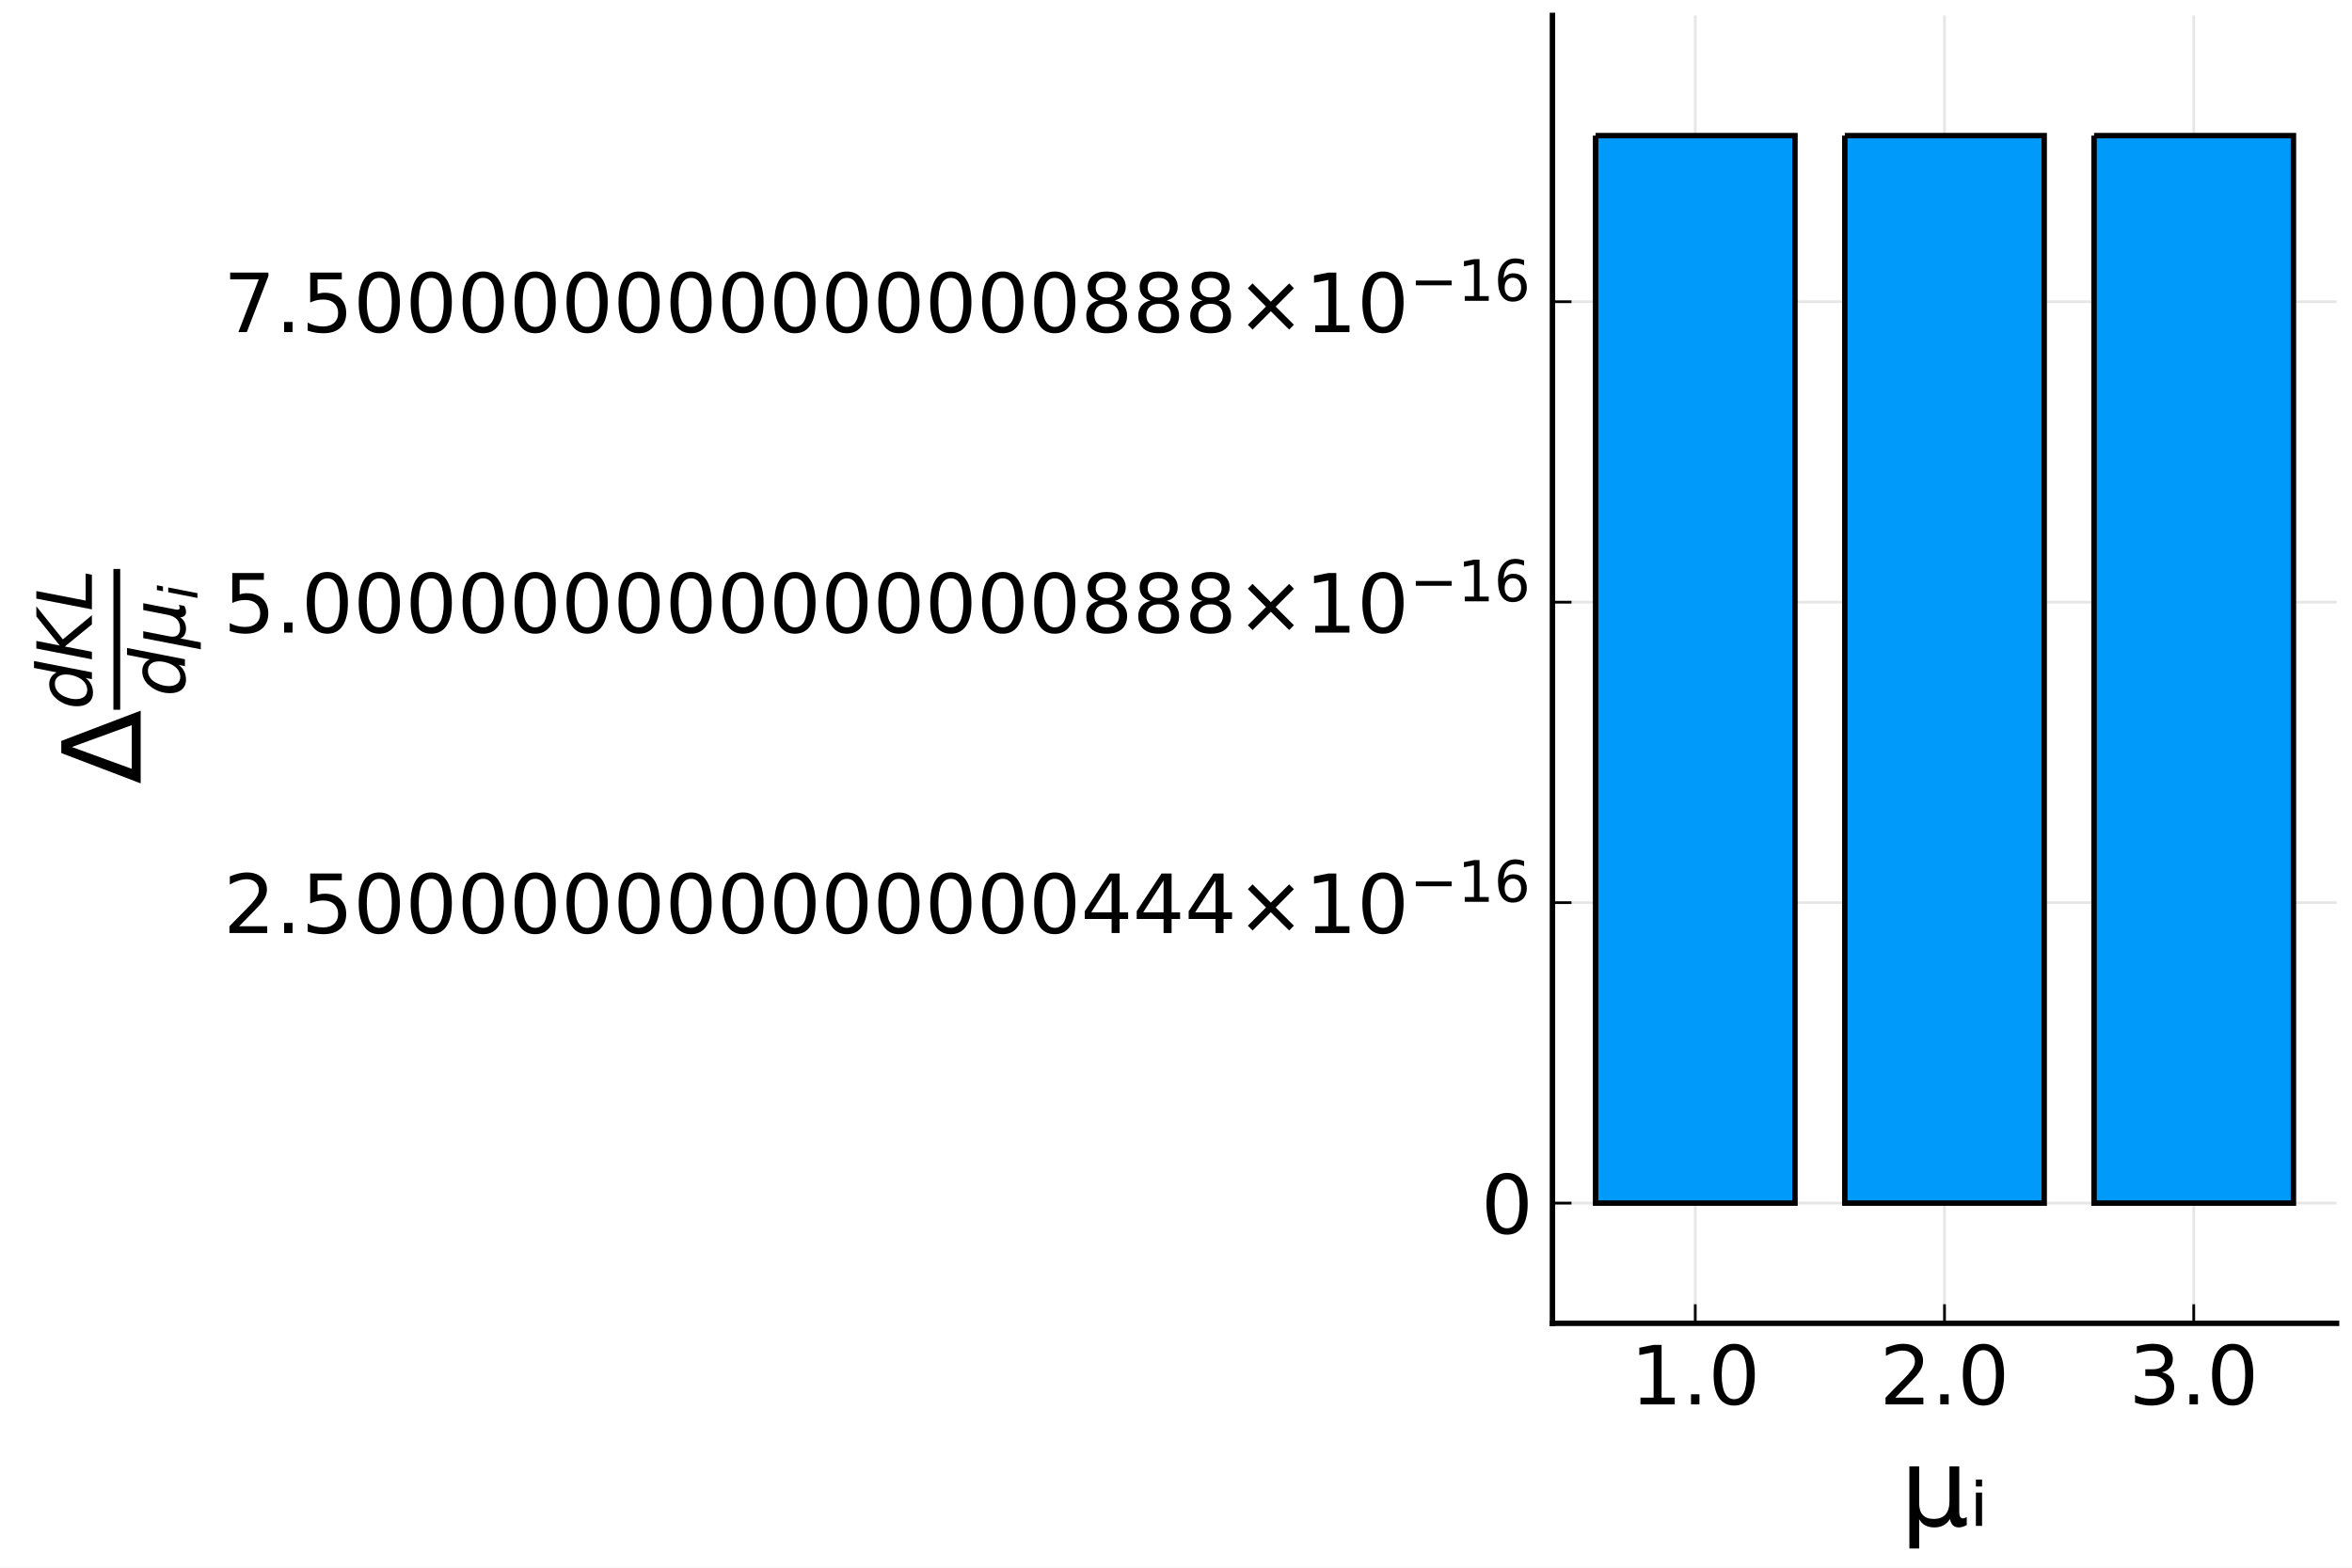
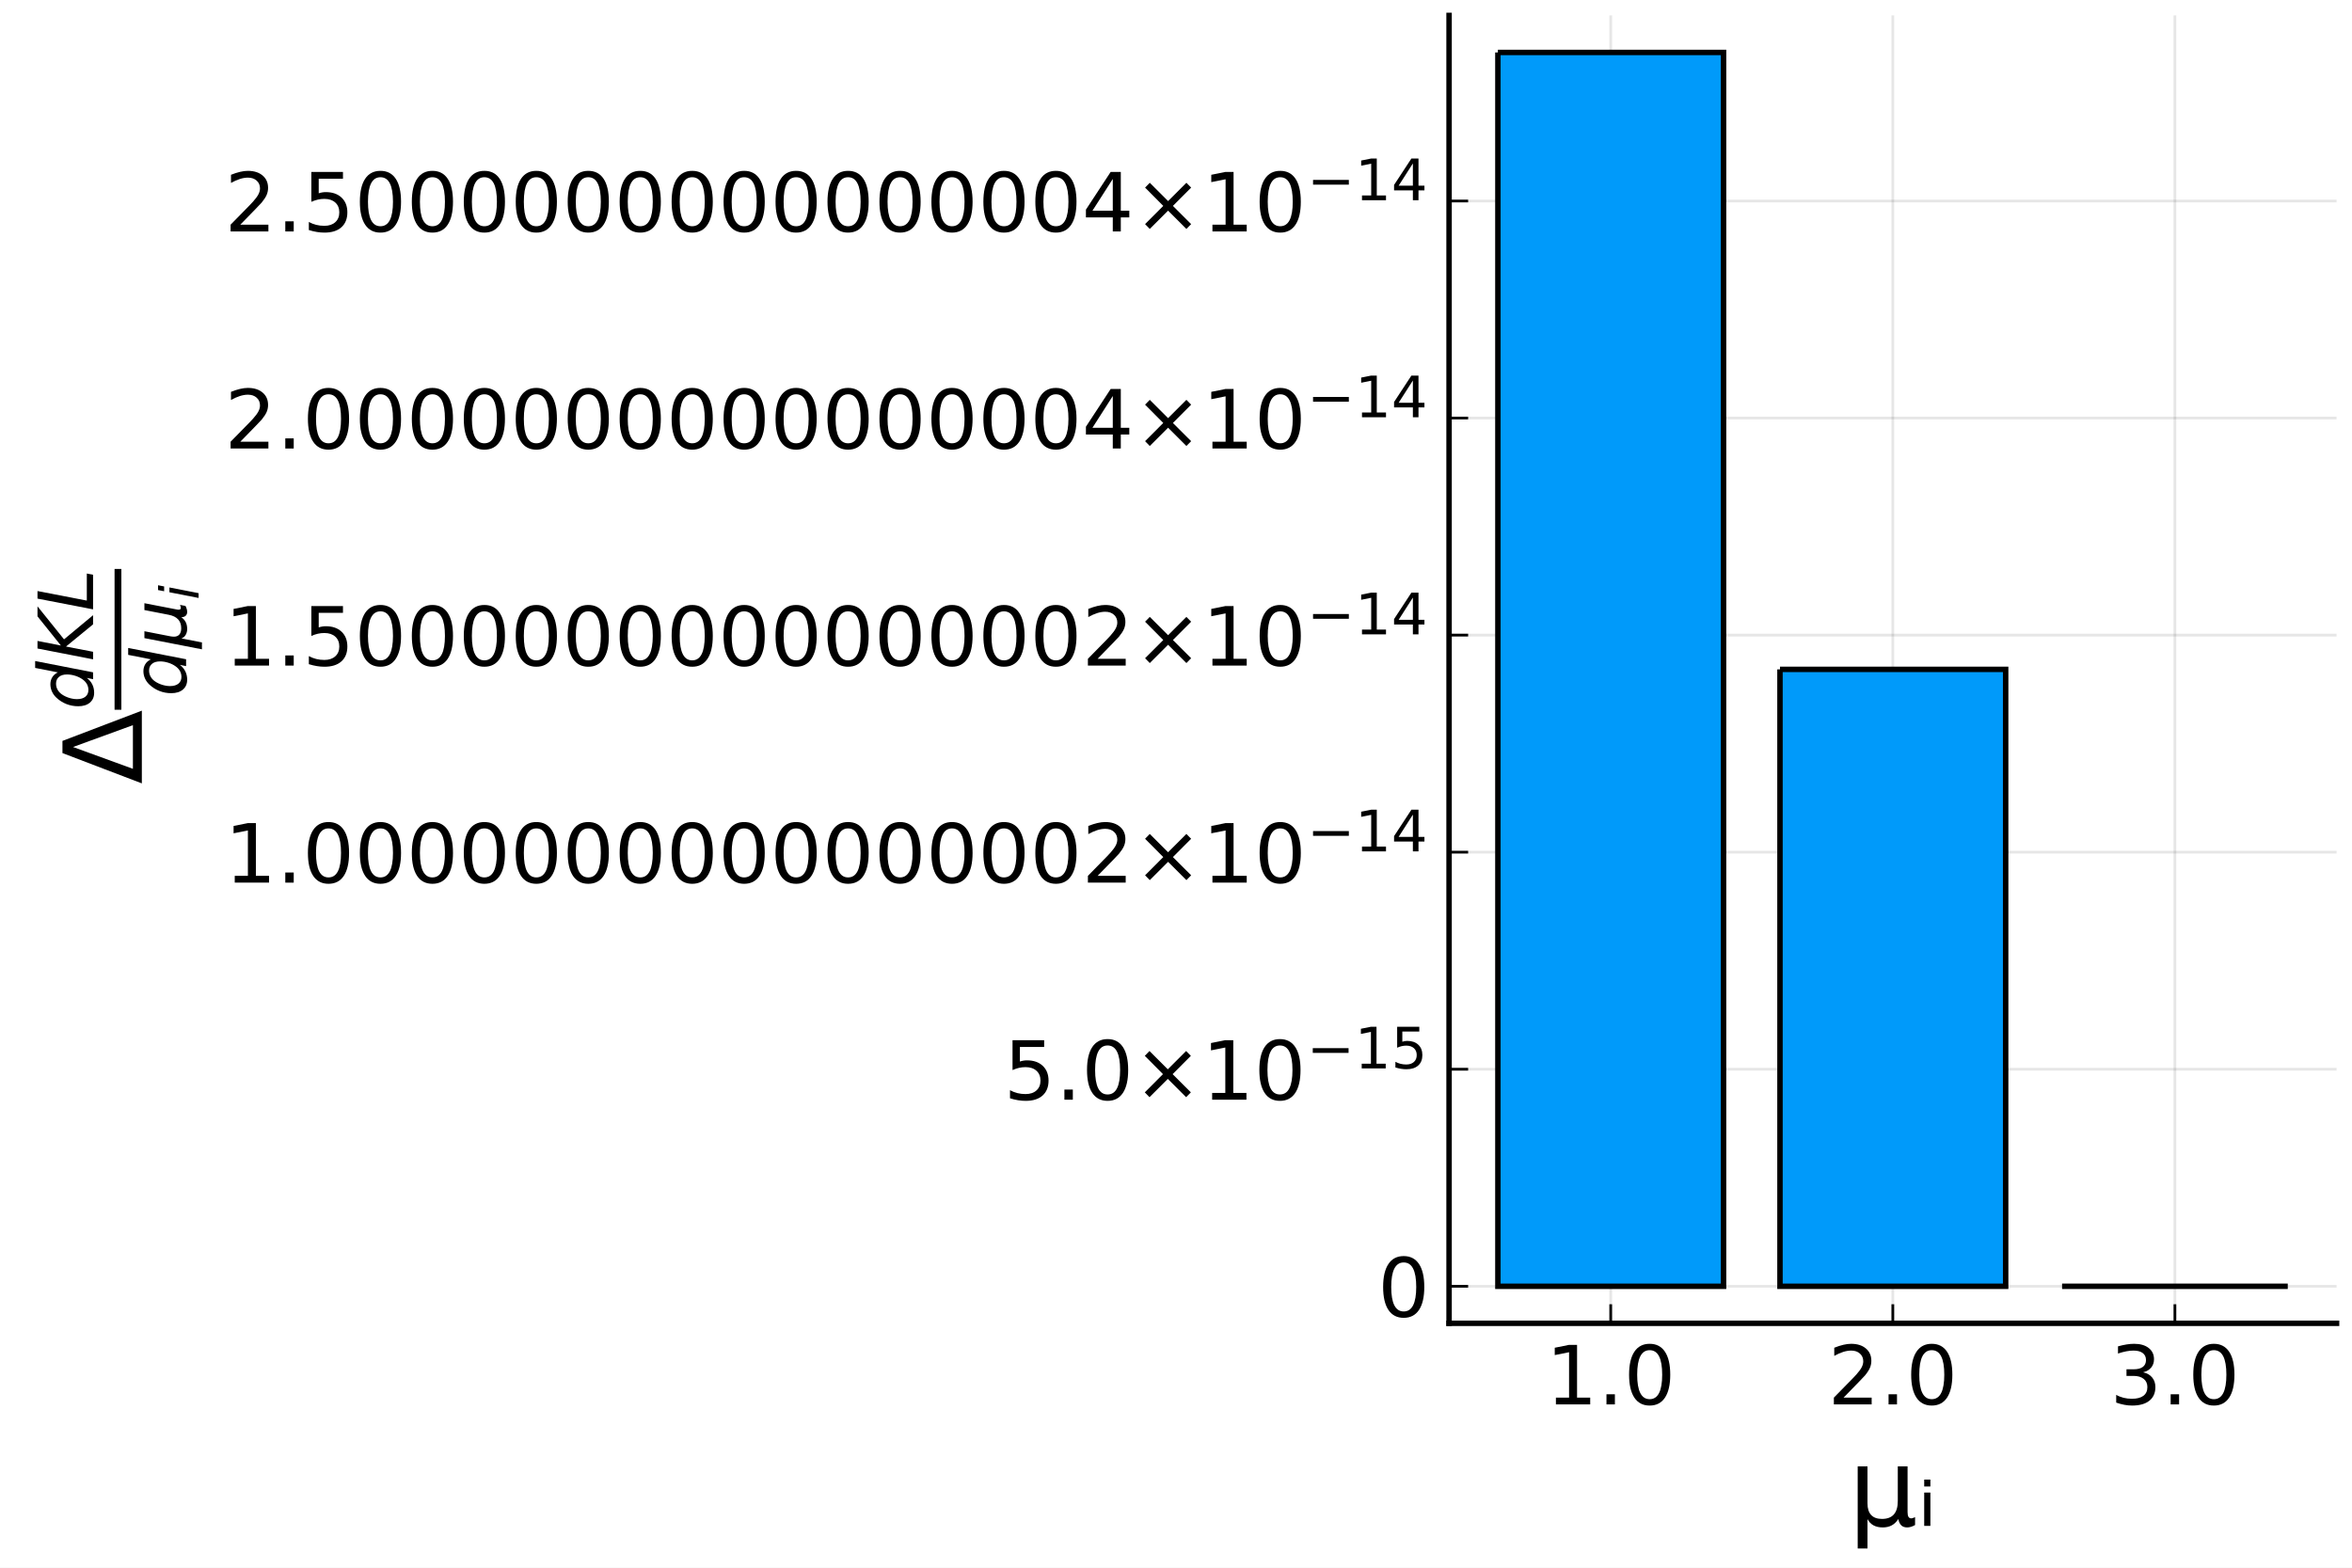
<svg xmlns="http://www.w3.org/2000/svg" xmlns:xlink="http://www.w3.org/1999/xlink" height="288pt" version="1.1" viewBox="0 0 432 288" width="432pt">
  <defs>
    <style type="text/css">
*{stroke-linecap:butt;stroke-linejoin:round;}
  </style>
  </defs>
  <g id="figure_1">
    <g id="patch_1">
      <path d="M 0 288  L 432 288  L 432 0  L 0 0  z " style="fill:#ffffff;" />
    </g>
    <g id="axes_1">
      <g id="patch_2">
-         <path d="M 285.142 243.105  L 429.165 243.105  L 429.165 2.835  L 285.142 2.835  z " style="fill:#ffffff;" />
+         <path d="M 266.156 243.105  L 429.165 243.105  L 429.165 2.835  L 266.156 2.835  z " style="fill:#ffffff;" />
      </g>
      <g id="matplotlib.axis_1">
        <g id="xtick_1">
          <g id="line2d_1">
-             <path clip-path="url(#p15f60d6ca8)" d="M 311.375 243.105  L 311.375 2.835  " style="fill:none;stroke:#000000;stroke-linecap:square;stroke-opacity:0.1;stroke-width:0.5;" />
+             <path clip-path="url(#p1c9445d0bb)" d="M 295.847 243.105  L 295.847 2.835  " style="fill:none;stroke:#000000;stroke-linecap:square;stroke-opacity:0.1;stroke-width:0.5;" />
          </g>
          <g id="line2d_2">
            <defs>
-               <path d="M 0 0  L 0 -3.5  " id="md05c0497ea" style="stroke:#000000;stroke-width:0.5;" />
-             </defs>
-             <g>
-               <use style="stroke:#000000;stroke-width:0.5;" x="311.375" xlink:href="#md05c0497ea" y="243.105" />
+               <path d="M 0 0  L 0 -3.5  " id="m953751bb90" style="stroke:#000000;stroke-width:0.5;" />
+             </defs>
+             <g>
+               <use style="stroke:#000000;stroke-width:0.5;" x="295.847" xlink:href="#m953751bb90" y="243.105" />
            </g>
          </g>
          <g id="text_1">
            <defs>
              <path d="M 12.406 8.297  L 28.516 8.297  L 28.516 63.922  L 10.984 60.406  L 10.984 69.391  L 28.422 72.906  L 38.281 72.906  L 38.281 8.297  L 54.391 8.297  L 54.391 0  L 12.406 0  z " id="DejaVuSans-49" />
              <path d="M 10.688 12.406  L 21 12.406  L 21 0  L 10.688 0  z " id="DejaVuSans-46" />
              <path d="M 31.781 66.406  Q 24.172 66.406 20.328 58.906  Q 16.5 51.422 16.5 36.375  Q 16.5 21.391 20.328 13.891  Q 24.172 6.391 31.781 6.391  Q 39.453 6.391 43.281 13.891  Q 47.125 21.391 47.125 36.375  Q 47.125 51.422 43.281 58.906  Q 39.453 66.406 31.781 66.406  z M 31.781 74.219  Q 44.047 74.219 50.516 64.516  Q 56.984 54.828 56.984 36.375  Q 56.984 17.969 50.516 8.266  Q 44.047 -1.422 31.781 -1.422  Q 19.531 -1.422 13.062 8.266  Q 6.594 17.969 6.594 36.375  Q 6.594 54.828 13.062 64.516  Q 19.531 74.219 31.781 74.219  z " id="DejaVuSans-48" />
            </defs>
-             <g transform="translate(299.4478 258.003)scale(0.15 -0.15)">
+             <g transform="translate(283.9198 258.003)scale(0.15 -0.15)">
              <use xlink:href="#DejaVuSans-49" />
              <use x="63.623" xlink:href="#DejaVuSans-46" />
              <use x="95.41" xlink:href="#DejaVuSans-48" />
            </g>
          </g>
        </g>
        <g id="xtick_2">
          <g id="line2d_3">
-             <path clip-path="url(#p15f60d6ca8)" d="M 357.154 243.105  L 357.154 2.835  " style="fill:none;stroke:#000000;stroke-linecap:square;stroke-opacity:0.1;stroke-width:0.5;" />
+             <path clip-path="url(#p1c9445d0bb)" d="M 347.661 243.105  L 347.661 2.835  " style="fill:none;stroke:#000000;stroke-linecap:square;stroke-opacity:0.1;stroke-width:0.5;" />
          </g>
          <g id="line2d_4">
            <g>
-               <use style="stroke:#000000;stroke-width:0.5;" x="357.154" xlink:href="#md05c0497ea" y="243.105" />
+               <use style="stroke:#000000;stroke-width:0.5;" x="347.661" xlink:href="#m953751bb90" y="243.105" />
            </g>
          </g>
          <g id="text_2">
            <defs>
              <path d="M 19.188 8.297  L 53.609 8.297  L 53.609 0  L 7.328 0  L 7.328 8.297  Q 12.938 14.109 22.625 23.891  Q 32.328 33.688 34.812 36.531  Q 39.547 41.844 41.422 45.531  Q 43.312 49.219 43.312 52.781  Q 43.312 58.594 39.234 62.25  Q 35.156 65.922 28.609 65.922  Q 23.969 65.922 18.812 64.312  Q 13.672 62.703 7.812 59.422  L 7.812 69.391  Q 13.766 71.781 18.938 73  Q 24.125 74.219 28.422 74.219  Q 39.75 74.219 46.484 68.547  Q 53.219 62.891 53.219 53.422  Q 53.219 48.922 51.531 44.891  Q 49.859 40.875 45.406 35.406  Q 44.188 33.984 37.641 27.219  Q 31.109 20.453 19.188 8.297  z " id="DejaVuSans-50" />
            </defs>
-             <g transform="translate(345.2264 258.003)scale(0.15 -0.15)">
+             <g transform="translate(335.7333 258.003)scale(0.15 -0.15)">
              <use xlink:href="#DejaVuSans-50" />
              <use x="63.623" xlink:href="#DejaVuSans-46" />
              <use x="95.41" xlink:href="#DejaVuSans-48" />
            </g>
          </g>
        </g>
        <g id="xtick_3">
          <g id="line2d_5">
-             <path clip-path="url(#p15f60d6ca8)" d="M 402.932 243.105  L 402.932 2.835  " style="fill:none;stroke:#000000;stroke-linecap:square;stroke-opacity:0.1;stroke-width:0.5;" />
+             <path clip-path="url(#p1c9445d0bb)" d="M 399.474 243.105  L 399.474 2.835  " style="fill:none;stroke:#000000;stroke-linecap:square;stroke-opacity:0.1;stroke-width:0.5;" />
          </g>
          <g id="line2d_6">
            <g>
-               <use style="stroke:#000000;stroke-width:0.5;" x="402.932" xlink:href="#md05c0497ea" y="243.105" />
+               <use style="stroke:#000000;stroke-width:0.5;" x="399.474" xlink:href="#m953751bb90" y="243.105" />
            </g>
          </g>
          <g id="text_3">
            <defs>
              <path d="M 40.578 39.312  Q 47.656 37.797 51.625 33  Q 55.609 28.219 55.609 21.188  Q 55.609 10.406 48.188 4.484  Q 40.766 -1.422 27.094 -1.422  Q 22.516 -1.422 17.656 -0.516  Q 12.797 0.391 7.625 2.203  L 7.625 11.719  Q 11.719 9.328 16.594 8.109  Q 21.484 6.891 26.812 6.891  Q 36.078 6.891 40.938 10.547  Q 45.797 14.203 45.797 21.188  Q 45.797 27.641 41.281 31.266  Q 36.766 34.906 28.719 34.906  L 20.219 34.906  L 20.219 43.016  L 29.109 43.016  Q 36.375 43.016 40.234 45.922  Q 44.094 48.828 44.094 54.297  Q 44.094 59.906 40.109 62.906  Q 36.141 65.922 28.719 65.922  Q 24.656 65.922 20.016 65.031  Q 15.375 64.156 9.812 62.312  L 9.812 71.094  Q 15.438 72.656 20.344 73.438  Q 25.25 74.219 29.594 74.219  Q 40.828 74.219 47.359 69.109  Q 53.906 64.016 53.906 55.328  Q 53.906 49.266 50.438 45.094  Q 46.969 40.922 40.578 39.312  z " id="DejaVuSans-51" />
            </defs>
-             <g transform="translate(391.005 258.003)scale(0.15 -0.15)">
+             <g transform="translate(387.5468 258.003)scale(0.15 -0.15)">
              <use xlink:href="#DejaVuSans-51" />
              <use x="63.623" xlink:href="#DejaVuSans-46" />
              <use x="95.41" xlink:href="#DejaVuSans-48" />
            </g>
          </g>
        </g>
        <g id="text_4">
          <defs>
            <path d="M 8.5 -20.797  L 8.5 54.688  L 17.484 54.688  L 17.484 20.703  Q 17.484 13.625 20.844 10  Q 24.219 6.391 30.812 6.391  Q 38.031 6.391 41.672 10.484  Q 45.312 14.594 45.312 22.797  L 45.312 54.688  L 54.297 54.688  L 54.297 12.594  Q 54.297 9.672 55.141 8.281  Q 56 6.891 57.812 6.891  Q 58.25 6.891 59.031 7.156  Q 59.812 7.422 61.188 8.016  L 61.188 0.781  Q 59.188 -0.344 57.391 -0.875  Q 55.609 -1.422 53.906 -1.422  Q 50.531 -1.422 48.531 0.484  Q 46.531 2.391 45.797 6.297  Q 43.359 2.438 39.812 0.5  Q 36.281 -1.422 31.5 -1.422  Q 26.516 -1.422 23.016 0.484  Q 19.531 2.391 17.484 6.203  L 17.484 -20.797  z " id="DejaVuSans-956" />
            <path d="M 5.953 30.609  L 11.625 30.609  L 11.625 0  L 5.953 0  z M 5.953 42.516  L 11.625 42.516  L 11.625 36.172  L 5.953 36.172  z " id="DejaVuSans-7522" />
          </defs>
-           <g transform="translate(349.0038 280.3194)scale(0.2 -0.2)">
+           <g transform="translate(339.5107 280.3194)scale(0.2 -0.2)">
            <use xlink:href="#DejaVuSans-956" />
            <use x="63.623" xlink:href="#DejaVuSans-7522" />
          </g>
        </g>
      </g>
      <g id="matplotlib.axis_2">
        <g id="ytick_1">
          <g id="line2d_7">
-             <path clip-path="url(#p15f60d6ca8)" d="M 285.142 221.025  L 429.165 221.025  " style="fill:none;stroke:#000000;stroke-linecap:square;stroke-opacity:0.1;stroke-width:0.5;" />
+             <path clip-path="url(#p1c9445d0bb)" d="M 266.156 236.305  L 429.165 236.305  " style="fill:none;stroke:#000000;stroke-linecap:square;stroke-opacity:0.1;stroke-width:0.5;" />
          </g>
          <g id="line2d_8">
            <defs>
-               <path d="M 0 0  L 3.5 0  " id="m0a677a9c66" style="stroke:#000000;stroke-width:0.5;" />
-             </defs>
-             <g>
-               <use style="stroke:#000000;stroke-width:0.5;" x="285.142" xlink:href="#m0a677a9c66" y="221.025" />
+               <path d="M 0 0  L 3.5 0  " id="m3020b2c5ea" style="stroke:#000000;stroke-width:0.5;" />
+             </defs>
+             <g>
+               <use style="stroke:#000000;stroke-width:0.5;" x="266.156" xlink:href="#m3020b2c5ea" y="236.305" />
            </g>
          </g>
          <g id="text_5">
-             <g transform="translate(272.0422 226.7241)scale(0.15 -0.15)">
+             <g transform="translate(253.056 242.0041)scale(0.15 -0.15)">
              <use transform="translate(0 0.78125)" xlink:href="#DejaVuSans-48" />
            </g>
          </g>
        </g>
        <g id="ytick_2">
          <g id="line2d_9">
-             <path clip-path="url(#p15f60d6ca8)" d="M 285.142 165.825  L 429.165 165.825  " style="fill:none;stroke:#000000;stroke-linecap:square;stroke-opacity:0.1;stroke-width:0.5;" />
+             <path clip-path="url(#p1c9445d0bb)" d="M 266.156 196.429  L 429.165 196.429  " style="fill:none;stroke:#000000;stroke-linecap:square;stroke-opacity:0.1;stroke-width:0.5;" />
          </g>
          <g id="line2d_10">
            <g>
-               <use style="stroke:#000000;stroke-width:0.5;" x="285.142" xlink:href="#m0a677a9c66" y="165.825" />
+               <use style="stroke:#000000;stroke-width:0.5;" x="266.156" xlink:href="#m3020b2c5ea" y="196.429" />
            </g>
          </g>
          <g id="text_6">
            <defs>
              <path d="M 10.797 72.906  L 49.516 72.906  L 49.516 64.594  L 19.828 64.594  L 19.828 46.734  Q 21.969 47.469 24.109 47.828  Q 26.266 48.188 28.422 48.188  Q 40.625 48.188 47.75 41.5  Q 54.891 34.812 54.891 23.391  Q 54.891 11.625 47.562 5.094  Q 40.234 -1.422 26.906 -1.422  Q 22.312 -1.422 17.547 -0.641  Q 12.797 0.141 7.719 1.703  L 7.719 11.625  Q 12.109 9.234 16.797 8.062  Q 21.484 6.891 26.703 6.891  Q 35.156 6.891 40.078 11.328  Q 45.016 15.766 45.016 23.391  Q 45.016 31 40.078 35.438  Q 35.156 39.891 26.703 39.891  Q 22.75 39.891 18.812 39.016  Q 14.891 38.141 10.797 36.281  z " id="DejaVuSans-53" />
-               <path d="M 37.797 64.312  L 12.891 25.391  L 37.797 25.391  z M 35.203 72.906  L 47.609 72.906  L 47.609 25.391  L 58.016 25.391  L 58.016 17.188  L 47.609 17.188  L 47.609 0  L 37.797 0  L 37.797 17.188  L 4.891 17.188  L 4.891 26.703  z " id="DejaVuSans-52" />
              <path d="M 70.125 53.719  L 47.797 31.297  L 70.125 8.984  L 64.312 3.078  L 41.891 25.484  L 19.484 3.078  L 13.719 8.984  L 35.984 31.297  L 13.719 53.719  L 19.484 59.625  L 41.891 37.203  L 64.312 59.625  z " id="DejaVuSans-215" />
              <path d="M 10.594 35.5  L 73.188 35.5  L 73.188 27.203  L 10.594 27.203  z " id="DejaVuSans-8722" />
-               <path d="M 33.016 40.375  Q 26.375 40.375 22.484 35.828  Q 18.609 31.297 18.609 23.391  Q 18.609 15.531 22.484 10.953  Q 26.375 6.391 33.016 6.391  Q 39.656 6.391 43.531 10.953  Q 47.406 15.531 47.406 23.391  Q 47.406 31.297 43.531 35.828  Q 39.656 40.375 33.016 40.375  z M 52.594 71.297  L 52.594 62.312  Q 48.875 64.062 45.094 64.984  Q 41.312 65.922 37.594 65.922  Q 27.828 65.922 22.672 59.328  Q 17.531 52.734 16.797 39.406  Q 19.672 43.656 24.016 45.922  Q 28.375 48.188 33.594 48.188  Q 44.578 48.188 50.953 41.516  Q 57.328 34.859 57.328 23.391  Q 57.328 12.156 50.688 5.359  Q 44.047 -1.422 33.016 -1.422  Q 20.359 -1.422 13.672 8.266  Q 6.984 17.969 6.984 36.375  Q 6.984 53.656 15.188 63.938  Q 23.391 74.219 37.203 74.219  Q 40.922 74.219 44.703 73.484  Q 48.484 72.75 52.594 71.297  z " id="DejaVuSans-54" />
-             </defs>
-             <g transform="translate(41.04221 171.5239)scale(0.15 -0.15)">
-               <use transform="translate(0 0.765625)" xlink:href="#DejaVuSans-50" />
-               <use transform="translate(63.62305 0.765625)" xlink:href="#DejaVuSans-46" />
-               <use transform="translate(95.41016 0.765625)" xlink:href="#DejaVuSans-53" />
-               <use transform="translate(159.0332 0.765625)" xlink:href="#DejaVuSans-48" />
-               <use transform="translate(222.6562 0.765625)" xlink:href="#DejaVuSans-48" />
-               <use transform="translate(286.2793 0.765625)" xlink:href="#DejaVuSans-48" />
-               <use transform="translate(349.9023 0.765625)" xlink:href="#DejaVuSans-48" />
-               <use transform="translate(413.5254 0.765625)" xlink:href="#DejaVuSans-48" />
-               <use transform="translate(477.1484 0.765625)" xlink:href="#DejaVuSans-48" />
-               <use transform="translate(540.7715 0.765625)" xlink:href="#DejaVuSans-48" />
-               <use transform="translate(604.3945 0.765625)" xlink:href="#DejaVuSans-48" />
-               <use transform="translate(668.0176 0.765625)" xlink:href="#DejaVuSans-48" />
-               <use transform="translate(731.6406 0.765625)" xlink:href="#DejaVuSans-48" />
-               <use transform="translate(795.2637 0.765625)" xlink:href="#DejaVuSans-48" />
-               <use transform="translate(858.8867 0.765625)" xlink:href="#DejaVuSans-48" />
-               <use transform="translate(922.5098 0.765625)" xlink:href="#DejaVuSans-48" />
-               <use transform="translate(986.1328 0.765625)" xlink:href="#DejaVuSans-48" />
-               <use transform="translate(1049.756 0.765625)" xlink:href="#DejaVuSans-52" />
-               <use transform="translate(1113.379 0.765625)" xlink:href="#DejaVuSans-52" />
-               <use transform="translate(1177.002 0.765625)" xlink:href="#DejaVuSans-52" />
-               <use transform="translate(1240.625 0.765625)" xlink:href="#DejaVuSans-215" />
-               <use transform="translate(1324.414 0.765625)" xlink:href="#DejaVuSans-49" />
-               <use transform="translate(1388.037 0.765625)" xlink:href="#DejaVuSans-48" />
-               <use transform="translate(1452.617 39.04688)scale(0.7)" xlink:href="#DejaVuSans-8722" />
-               <use transform="translate(1511.27 39.04688)scale(0.7)" xlink:href="#DejaVuSans-49" />
-               <use transform="translate(1555.806 39.04688)scale(0.7)" xlink:href="#DejaVuSans-54" />
+             </defs>
+             <g transform="translate(184.356 202.1278)scale(0.15 -0.15)">
+               <use transform="translate(0 0.684375)" xlink:href="#DejaVuSans-53" />
+               <use transform="translate(63.62305 0.684375)" xlink:href="#DejaVuSans-46" />
+               <use transform="translate(95.41016 0.684375)" xlink:href="#DejaVuSans-48" />
+               <use transform="translate(159.0332 0.684375)" xlink:href="#DejaVuSans-215" />
+               <use transform="translate(242.8223 0.684375)" xlink:href="#DejaVuSans-49" />
+               <use transform="translate(306.4453 0.684375)" xlink:href="#DejaVuSans-48" />
+               <use transform="translate(371.0254 38.96563)scale(0.7)" xlink:href="#DejaVuSans-8722" />
+               <use transform="translate(429.6777 38.96563)scale(0.7)" xlink:href="#DejaVuSans-49" />
+               <use transform="translate(474.2139 38.96563)scale(0.7)" xlink:href="#DejaVuSans-53" />
            </g>
          </g>
        </g>
        <g id="ytick_3">
          <g id="line2d_11">
-             <path clip-path="url(#p15f60d6ca8)" d="M 285.142 110.625  L 429.165 110.625  " style="fill:none;stroke:#000000;stroke-linecap:square;stroke-opacity:0.1;stroke-width:0.5;" />
+             <path clip-path="url(#p1c9445d0bb)" d="M 266.156 156.553  L 429.165 156.553  " style="fill:none;stroke:#000000;stroke-linecap:square;stroke-opacity:0.1;stroke-width:0.5;" />
          </g>
          <g id="line2d_12">
            <g>
-               <use style="stroke:#000000;stroke-width:0.5;" x="285.142" xlink:href="#m0a677a9c66" y="110.625" />
+               <use style="stroke:#000000;stroke-width:0.5;" x="266.156" xlink:href="#m3020b2c5ea" y="156.553" />
            </g>
          </g>
          <g id="text_7">
            <defs>
-               <path d="M 31.781 34.625  Q 24.75 34.625 20.719 30.859  Q 16.703 27.094 16.703 20.516  Q 16.703 13.922 20.719 10.156  Q 24.75 6.391 31.781 6.391  Q 38.812 6.391 42.859 10.172  Q 46.922 13.969 46.922 20.516  Q 46.922 27.094 42.891 30.859  Q 38.875 34.625 31.781 34.625  z M 21.922 38.812  Q 15.578 40.375 12.031 44.719  Q 8.5 49.078 8.5 55.328  Q 8.5 64.062 14.719 69.141  Q 20.953 74.219 31.781 74.219  Q 42.672 74.219 48.875 69.141  Q 55.078 64.062 55.078 55.328  Q 55.078 49.078 51.531 44.719  Q 48 40.375 41.703 38.812  Q 48.828 37.156 52.797 32.312  Q 56.781 27.484 56.781 20.516  Q 56.781 9.906 50.312 4.234  Q 43.844 -1.422 31.781 -1.422  Q 19.734 -1.422 13.25 4.234  Q 6.781 9.906 6.781 20.516  Q 6.781 27.484 10.781 32.312  Q 14.797 37.156 21.922 38.812  z M 18.312 54.391  Q 18.312 48.734 21.844 45.562  Q 25.391 42.391 31.781 42.391  Q 38.141 42.391 41.719 45.562  Q 45.312 48.734 45.312 54.391  Q 45.312 60.062 41.719 63.234  Q 38.141 66.406 31.781 66.406  Q 25.391 66.406 21.844 63.234  Q 18.312 60.062 18.312 54.391  z " id="DejaVuSans-56" />
-             </defs>
-             <g transform="translate(41.04221 116.3237)scale(0.15 -0.15)">
-               <use transform="translate(0 0.765625)" xlink:href="#DejaVuSans-53" />
-               <use transform="translate(63.62305 0.765625)" xlink:href="#DejaVuSans-46" />
-               <use transform="translate(95.41016 0.765625)" xlink:href="#DejaVuSans-48" />
-               <use transform="translate(159.0332 0.765625)" xlink:href="#DejaVuSans-48" />
-               <use transform="translate(222.6562 0.765625)" xlink:href="#DejaVuSans-48" />
-               <use transform="translate(286.2793 0.765625)" xlink:href="#DejaVuSans-48" />
-               <use transform="translate(349.9023 0.765625)" xlink:href="#DejaVuSans-48" />
-               <use transform="translate(413.5254 0.765625)" xlink:href="#DejaVuSans-48" />
-               <use transform="translate(477.1484 0.765625)" xlink:href="#DejaVuSans-48" />
-               <use transform="translate(540.7715 0.765625)" xlink:href="#DejaVuSans-48" />
-               <use transform="translate(604.3945 0.765625)" xlink:href="#DejaVuSans-48" />
-               <use transform="translate(668.0176 0.765625)" xlink:href="#DejaVuSans-48" />
-               <use transform="translate(731.6406 0.765625)" xlink:href="#DejaVuSans-48" />
-               <use transform="translate(795.2637 0.765625)" xlink:href="#DejaVuSans-48" />
-               <use transform="translate(858.8867 0.765625)" xlink:href="#DejaVuSans-48" />
-               <use transform="translate(922.5098 0.765625)" xlink:href="#DejaVuSans-48" />
-               <use transform="translate(986.1328 0.765625)" xlink:href="#DejaVuSans-48" />
-               <use transform="translate(1049.756 0.765625)" xlink:href="#DejaVuSans-56" />
-               <use transform="translate(1113.379 0.765625)" xlink:href="#DejaVuSans-56" />
-               <use transform="translate(1177.002 0.765625)" xlink:href="#DejaVuSans-56" />
-               <use transform="translate(1240.625 0.765625)" xlink:href="#DejaVuSans-215" />
-               <use transform="translate(1324.414 0.765625)" xlink:href="#DejaVuSans-49" />
-               <use transform="translate(1388.037 0.765625)" xlink:href="#DejaVuSans-48" />
-               <use transform="translate(1452.617 39.04688)scale(0.7)" xlink:href="#DejaVuSans-8722" />
-               <use transform="translate(1511.27 39.04688)scale(0.7)" xlink:href="#DejaVuSans-49" />
-               <use transform="translate(1555.806 39.04688)scale(0.7)" xlink:href="#DejaVuSans-54" />
+               <path d="M 37.797 64.312  L 12.891 25.391  L 37.797 25.391  z M 35.203 72.906  L 47.609 72.906  L 47.609 25.391  L 58.016 25.391  L 58.016 17.188  L 47.609 17.188  L 47.609 0  L 37.797 0  L 37.797 17.188  L 4.891 17.188  L 4.891 26.703  z " id="DejaVuSans-52" />
+             </defs>
+             <g transform="translate(41.25597 162.2515)scale(0.15 -0.15)">
+               <use transform="translate(0 0.684375)" xlink:href="#DejaVuSans-49" />
+               <use transform="translate(63.62305 0.684375)" xlink:href="#DejaVuSans-46" />
+               <use transform="translate(95.41016 0.684375)" xlink:href="#DejaVuSans-48" />
+               <use transform="translate(159.0332 0.684375)" xlink:href="#DejaVuSans-48" />
+               <use transform="translate(222.6562 0.684375)" xlink:href="#DejaVuSans-48" />
+               <use transform="translate(286.2793 0.684375)" xlink:href="#DejaVuSans-48" />
+               <use transform="translate(349.9023 0.684375)" xlink:href="#DejaVuSans-48" />
+               <use transform="translate(413.5254 0.684375)" xlink:href="#DejaVuSans-48" />
+               <use transform="translate(477.1484 0.684375)" xlink:href="#DejaVuSans-48" />
+               <use transform="translate(540.7715 0.684375)" xlink:href="#DejaVuSans-48" />
+               <use transform="translate(604.3945 0.684375)" xlink:href="#DejaVuSans-48" />
+               <use transform="translate(668.0176 0.684375)" xlink:href="#DejaVuSans-48" />
+               <use transform="translate(731.6406 0.684375)" xlink:href="#DejaVuSans-48" />
+               <use transform="translate(795.2637 0.684375)" xlink:href="#DejaVuSans-48" />
+               <use transform="translate(858.8867 0.684375)" xlink:href="#DejaVuSans-48" />
+               <use transform="translate(922.5098 0.684375)" xlink:href="#DejaVuSans-48" />
+               <use transform="translate(986.1328 0.684375)" xlink:href="#DejaVuSans-48" />
+               <use transform="translate(1049.756 0.684375)" xlink:href="#DejaVuSans-50" />
+               <use transform="translate(1113.379 0.684375)" xlink:href="#DejaVuSans-215" />
+               <use transform="translate(1197.168 0.684375)" xlink:href="#DejaVuSans-49" />
+               <use transform="translate(1260.791 0.684375)" xlink:href="#DejaVuSans-48" />
+               <use transform="translate(1325.371 38.96563)scale(0.7)" xlink:href="#DejaVuSans-8722" />
+               <use transform="translate(1384.023 38.96563)scale(0.7)" xlink:href="#DejaVuSans-49" />
+               <use transform="translate(1428.56 38.96563)scale(0.7)" xlink:href="#DejaVuSans-52" />
            </g>
          </g>
        </g>
        <g id="ytick_4">
          <g id="line2d_13">
-             <path clip-path="url(#p15f60d6ca8)" d="M 285.142 55.425  L 429.165 55.425  " style="fill:none;stroke:#000000;stroke-linecap:square;stroke-opacity:0.1;stroke-width:0.5;" />
+             <path clip-path="url(#p1c9445d0bb)" d="M 266.156 116.676  L 429.165 116.676  " style="fill:none;stroke:#000000;stroke-linecap:square;stroke-opacity:0.1;stroke-width:0.5;" />
          </g>
          <g id="line2d_14">
            <g>
-               <use style="stroke:#000000;stroke-width:0.5;" x="285.142" xlink:href="#m0a677a9c66" y="55.425" />
+               <use style="stroke:#000000;stroke-width:0.5;" x="266.156" xlink:href="#m3020b2c5ea" y="116.676" />
            </g>
          </g>
          <g id="text_8">
-             <defs>
-               <path d="M 8.203 72.906  L 55.078 72.906  L 55.078 68.703  L 28.609 0  L 18.312 0  L 43.219 64.594  L 8.203 64.594  z " id="DejaVuSans-55" />
-             </defs>
-             <g transform="translate(41.04221 61.12347)scale(0.15 -0.15)">
-               <use transform="translate(0 0.765625)" xlink:href="#DejaVuSans-55" />
-               <use transform="translate(63.62305 0.765625)" xlink:href="#DejaVuSans-46" />
-               <use transform="translate(95.41016 0.765625)" xlink:href="#DejaVuSans-53" />
-               <use transform="translate(159.0332 0.765625)" xlink:href="#DejaVuSans-48" />
-               <use transform="translate(222.6562 0.765625)" xlink:href="#DejaVuSans-48" />
-               <use transform="translate(286.2793 0.765625)" xlink:href="#DejaVuSans-48" />
-               <use transform="translate(349.9023 0.765625)" xlink:href="#DejaVuSans-48" />
-               <use transform="translate(413.5254 0.765625)" xlink:href="#DejaVuSans-48" />
-               <use transform="translate(477.1484 0.765625)" xlink:href="#DejaVuSans-48" />
-               <use transform="translate(540.7715 0.765625)" xlink:href="#DejaVuSans-48" />
-               <use transform="translate(604.3945 0.765625)" xlink:href="#DejaVuSans-48" />
-               <use transform="translate(668.0176 0.765625)" xlink:href="#DejaVuSans-48" />
-               <use transform="translate(731.6406 0.765625)" xlink:href="#DejaVuSans-48" />
-               <use transform="translate(795.2637 0.765625)" xlink:href="#DejaVuSans-48" />
-               <use transform="translate(858.8867 0.765625)" xlink:href="#DejaVuSans-48" />
-               <use transform="translate(922.5098 0.765625)" xlink:href="#DejaVuSans-48" />
-               <use transform="translate(986.1328 0.765625)" xlink:href="#DejaVuSans-48" />
-               <use transform="translate(1049.756 0.765625)" xlink:href="#DejaVuSans-56" />
-               <use transform="translate(1113.379 0.765625)" xlink:href="#DejaVuSans-56" />
-               <use transform="translate(1177.002 0.765625)" xlink:href="#DejaVuSans-56" />
-               <use transform="translate(1240.625 0.765625)" xlink:href="#DejaVuSans-215" />
-               <use transform="translate(1324.414 0.765625)" xlink:href="#DejaVuSans-49" />
-               <use transform="translate(1388.037 0.765625)" xlink:href="#DejaVuSans-48" />
-               <use transform="translate(1452.617 39.04688)scale(0.7)" xlink:href="#DejaVuSans-8722" />
-               <use transform="translate(1511.27 39.04688)scale(0.7)" xlink:href="#DejaVuSans-49" />
-               <use transform="translate(1555.806 39.04688)scale(0.7)" xlink:href="#DejaVuSans-54" />
-             </g>
-           </g>
-         </g>
-         <g id="text_9">
+             <g transform="translate(41.25597 122.3752)scale(0.15 -0.15)">
+               <use transform="translate(0 0.684375)" xlink:href="#DejaVuSans-49" />
+               <use transform="translate(63.62305 0.684375)" xlink:href="#DejaVuSans-46" />
+               <use transform="translate(95.41016 0.684375)" xlink:href="#DejaVuSans-53" />
+               <use transform="translate(159.0332 0.684375)" xlink:href="#DejaVuSans-48" />
+               <use transform="translate(222.6562 0.684375)" xlink:href="#DejaVuSans-48" />
+               <use transform="translate(286.2793 0.684375)" xlink:href="#DejaVuSans-48" />
+               <use transform="translate(349.9023 0.684375)" xlink:href="#DejaVuSans-48" />
+               <use transform="translate(413.5254 0.684375)" xlink:href="#DejaVuSans-48" />
+               <use transform="translate(477.1484 0.684375)" xlink:href="#DejaVuSans-48" />
+               <use transform="translate(540.7715 0.684375)" xlink:href="#DejaVuSans-48" />
+               <use transform="translate(604.3945 0.684375)" xlink:href="#DejaVuSans-48" />
+               <use transform="translate(668.0176 0.684375)" xlink:href="#DejaVuSans-48" />
+               <use transform="translate(731.6406 0.684375)" xlink:href="#DejaVuSans-48" />
+               <use transform="translate(795.2637 0.684375)" xlink:href="#DejaVuSans-48" />
+               <use transform="translate(858.8867 0.684375)" xlink:href="#DejaVuSans-48" />
+               <use transform="translate(922.5098 0.684375)" xlink:href="#DejaVuSans-48" />
+               <use transform="translate(986.1328 0.684375)" xlink:href="#DejaVuSans-48" />
+               <use transform="translate(1049.756 0.684375)" xlink:href="#DejaVuSans-50" />
+               <use transform="translate(1113.379 0.684375)" xlink:href="#DejaVuSans-215" />
+               <use transform="translate(1197.168 0.684375)" xlink:href="#DejaVuSans-49" />
+               <use transform="translate(1260.791 0.684375)" xlink:href="#DejaVuSans-48" />
+               <use transform="translate(1325.371 38.96563)scale(0.7)" xlink:href="#DejaVuSans-8722" />
+               <use transform="translate(1384.023 38.96563)scale(0.7)" xlink:href="#DejaVuSans-49" />
+               <use transform="translate(1428.56 38.96563)scale(0.7)" xlink:href="#DejaVuSans-52" />
+             </g>
+           </g>
+         </g>
+         <g id="ytick_5">
+           <g id="line2d_15">
+             <path clip-path="url(#p1c9445d0bb)" d="M 266.156 76.8  L 429.165 76.8  " style="fill:none;stroke:#000000;stroke-linecap:square;stroke-opacity:0.1;stroke-width:0.5;" />
+           </g>
+           <g id="line2d_16">
+             <g>
+               <use style="stroke:#000000;stroke-width:0.5;" x="266.156" xlink:href="#m3020b2c5ea" y="76.8" />
+             </g>
+           </g>
+           <g id="text_9">
+             <g transform="translate(41.25597 82.4989)scale(0.15 -0.15)">
+               <use transform="translate(0 0.684375)" xlink:href="#DejaVuSans-50" />
+               <use transform="translate(63.62305 0.684375)" xlink:href="#DejaVuSans-46" />
+               <use transform="translate(95.41016 0.684375)" xlink:href="#DejaVuSans-48" />
+               <use transform="translate(159.0332 0.684375)" xlink:href="#DejaVuSans-48" />
+               <use transform="translate(222.6562 0.684375)" xlink:href="#DejaVuSans-48" />
+               <use transform="translate(286.2793 0.684375)" xlink:href="#DejaVuSans-48" />
+               <use transform="translate(349.9023 0.684375)" xlink:href="#DejaVuSans-48" />
+               <use transform="translate(413.5254 0.684375)" xlink:href="#DejaVuSans-48" />
+               <use transform="translate(477.1484 0.684375)" xlink:href="#DejaVuSans-48" />
+               <use transform="translate(540.7715 0.684375)" xlink:href="#DejaVuSans-48" />
+               <use transform="translate(604.3945 0.684375)" xlink:href="#DejaVuSans-48" />
+               <use transform="translate(668.0176 0.684375)" xlink:href="#DejaVuSans-48" />
+               <use transform="translate(731.6406 0.684375)" xlink:href="#DejaVuSans-48" />
+               <use transform="translate(795.2637 0.684375)" xlink:href="#DejaVuSans-48" />
+               <use transform="translate(858.8867 0.684375)" xlink:href="#DejaVuSans-48" />
+               <use transform="translate(922.5098 0.684375)" xlink:href="#DejaVuSans-48" />
+               <use transform="translate(986.1328 0.684375)" xlink:href="#DejaVuSans-48" />
+               <use transform="translate(1049.756 0.684375)" xlink:href="#DejaVuSans-52" />
+               <use transform="translate(1113.379 0.684375)" xlink:href="#DejaVuSans-215" />
+               <use transform="translate(1197.168 0.684375)" xlink:href="#DejaVuSans-49" />
+               <use transform="translate(1260.791 0.684375)" xlink:href="#DejaVuSans-48" />
+               <use transform="translate(1325.371 38.96563)scale(0.7)" xlink:href="#DejaVuSans-8722" />
+               <use transform="translate(1384.023 38.96563)scale(0.7)" xlink:href="#DejaVuSans-49" />
+               <use transform="translate(1428.56 38.96563)scale(0.7)" xlink:href="#DejaVuSans-52" />
+             </g>
+           </g>
+         </g>
+         <g id="ytick_6">
+           <g id="line2d_17">
+             <path clip-path="url(#p1c9445d0bb)" d="M 266.156 36.924  L 429.165 36.924  " style="fill:none;stroke:#000000;stroke-linecap:square;stroke-opacity:0.1;stroke-width:0.5;" />
+           </g>
+           <g id="line2d_18">
+             <g>
+               <use style="stroke:#000000;stroke-width:0.5;" x="266.156" xlink:href="#m3020b2c5ea" y="36.924" />
+             </g>
+           </g>
+           <g id="text_10">
+             <g transform="translate(41.25597 42.62261)scale(0.15 -0.15)">
+               <use transform="translate(0 0.684375)" xlink:href="#DejaVuSans-50" />
+               <use transform="translate(63.62305 0.684375)" xlink:href="#DejaVuSans-46" />
+               <use transform="translate(95.41016 0.684375)" xlink:href="#DejaVuSans-53" />
+               <use transform="translate(159.0332 0.684375)" xlink:href="#DejaVuSans-48" />
+               <use transform="translate(222.6562 0.684375)" xlink:href="#DejaVuSans-48" />
+               <use transform="translate(286.2793 0.684375)" xlink:href="#DejaVuSans-48" />
+               <use transform="translate(349.9023 0.684375)" xlink:href="#DejaVuSans-48" />
+               <use transform="translate(413.5254 0.684375)" xlink:href="#DejaVuSans-48" />
+               <use transform="translate(477.1484 0.684375)" xlink:href="#DejaVuSans-48" />
+               <use transform="translate(540.7715 0.684375)" xlink:href="#DejaVuSans-48" />
+               <use transform="translate(604.3945 0.684375)" xlink:href="#DejaVuSans-48" />
+               <use transform="translate(668.0176 0.684375)" xlink:href="#DejaVuSans-48" />
+               <use transform="translate(731.6406 0.684375)" xlink:href="#DejaVuSans-48" />
+               <use transform="translate(795.2637 0.684375)" xlink:href="#DejaVuSans-48" />
+               <use transform="translate(858.8867 0.684375)" xlink:href="#DejaVuSans-48" />
+               <use transform="translate(922.5098 0.684375)" xlink:href="#DejaVuSans-48" />
+               <use transform="translate(986.1328 0.684375)" xlink:href="#DejaVuSans-48" />
+               <use transform="translate(1049.756 0.684375)" xlink:href="#DejaVuSans-52" />
+               <use transform="translate(1113.379 0.684375)" xlink:href="#DejaVuSans-215" />
+               <use transform="translate(1197.168 0.684375)" xlink:href="#DejaVuSans-49" />
+               <use transform="translate(1260.791 0.684375)" xlink:href="#DejaVuSans-48" />
+               <use transform="translate(1325.371 38.96563)scale(0.7)" xlink:href="#DejaVuSans-8722" />
+               <use transform="translate(1384.023 38.96563)scale(0.7)" xlink:href="#DejaVuSans-49" />
+               <use transform="translate(1428.56 38.96563)scale(0.7)" xlink:href="#DejaVuSans-52" />
+             </g>
+           </g>
+         </g>
+         <g id="text_11">
          <defs>
            <path d="M 34.188 63.188  L 14.156 8.203  L 54.25 8.203  z M 0.781 0  L 28.609 72.906  L 39.797 72.906  L 67.578 0  z " id="DejaVuSans-916" />
            <path d="M 41.797 8.203  Q 38.188 3.469 33.25 1.016  Q 28.328 -1.422 22.312 -1.422  Q 14.109 -1.422 9.344 4.172  Q 4.594 9.766 4.594 19.484  Q 4.594 27.594 7.469 34.938  Q 10.359 42.281 15.828 48.094  Q 19.438 51.953 23.969 53.969  Q 28.516 56 33.5 56  Q 38.766 56 42.797 53.453  Q 46.828 50.922 49.031 46.188  L 54.891 75.984  L 63.922 75.984  L 49.125 0  L 40.094 0  z M 13.922 21.094  Q 13.922 14.016 17.109 10.062  Q 20.312 6.109 25.984 6.109  Q 30.172 6.109 33.766 8.125  Q 37.359 10.156 40.094 14.109  Q 42.969 18.219 44.625 23.578  Q 46.297 28.953 46.297 34.188  Q 46.297 40.969 43.094 44.766  Q 39.891 48.578 34.281 48.578  Q 30.031 48.578 26.359 46.578  Q 22.703 44.578 20.125 40.828  Q 17.281 36.766 15.594 31.391  Q 13.922 26.031 13.922 21.094  z " id="DejaVuSans-Oblique-100" />
            <path d="M 16.891 72.906  L 26.812 72.906  L 20.797 42.188  L 59.078 72.906  L 72.219 72.906  L 28.906 38.094  L 60.594 0  L 48.578 0  L 19.484 35.5  L 12.594 0  L 2.688 0  z " id="DejaVuSans-Oblique-75" />
            <path d="M 16.797 72.906  L 26.703 72.906  L 14.203 8.203  L 49.703 8.203  L 48.094 0  L 2.688 0  z " id="DejaVuSans-Oblique-76" />
            <path d="M -1.312 -20.797  L 13.375 54.688  L 22.406 54.688  L 15.766 20.656  Q 15.578 19.625 15.422 18.359  Q 15.281 17.094 15.281 15.828  Q 15.281 11.281 18.141 8.828  Q 21 6.391 26.312 6.391  Q 33.547 6.391 37.984 10.484  Q 42.438 14.594 44 22.797  L 50.203 54.688  L 59.188 54.688  L 51.031 12.641  Q 50.828 11.719 50.75 11.031  Q 50.688 10.359 50.688 9.812  Q 50.688 8.297 51.297 7.594  Q 51.906 6.891 53.219 6.891  Q 53.719 6.891 54.562 7.125  Q 55.422 7.375 56.984 8.016  L 55.609 0.781  Q 53.469 -0.297 51.516 -0.859  Q 49.562 -1.422 47.703 -1.422  Q 44.484 -1.422 42.656 0.625  Q 40.828 2.688 40.828 6.297  Q 38.094 2.391 34.297 0.484  Q 30.516 -1.422 25.391 -1.422  Q 20.844 -1.422 17.453 0.672  Q 14.062 2.781 12.984 6.203  L 7.719 -20.797  z " id="DejaVuSans-Oblique-956" />
            <path d="M 18.312 75.984  L 27.297 75.984  L 25.094 64.594  L 16.109 64.594  z M 14.203 54.688  L 23.188 54.688  L 12.5 0  L 3.516 0  z " id="DejaVuSans-Oblique-105" />
          </defs>
-           <g transform="translate(25.84221 144.07)rotate(-90)scale(0.2 -0.2)">
+           <g transform="translate(26.05597 144.07)rotate(-90)scale(0.2 -0.2)">
            <use transform="translate(0 0.01875)" xlink:href="#DejaVuSans-916" />
            <use transform="translate(68.4082 44.81094)scale(0.7)" xlink:href="#DejaVuSans-Oblique-100" />
            <use transform="translate(112.8418 44.81094)scale(0.7)" xlink:href="#DejaVuSans-Oblique-75" />
            <use transform="translate(158.7451 44.81094)scale(0.7)" xlink:href="#DejaVuSans-Oblique-76" />
            <use transform="translate(80.4082 -40.62344)scale(0.7)" xlink:href="#DejaVuSans-Oblique-100" />
            <use transform="translate(124.8418 -40.62344)scale(0.7)" xlink:href="#DejaVuSans-Oblique-956" />
            <use transform="translate(169.3779 -52.10781)scale(0.49)" xlink:href="#DejaVuSans-Oblique-105" />
            <path d="M 68.408 18.816  L 68.408 25.066  L 197.744 25.066  L 197.744 18.816  L 68.408 18.816  z " />
          </g>
        </g>
      </g>
      <g id="patch_3">
-         <path clip-path="url(#p15f60d6ca8)" d="M 293.064 24.915  L 293.064 221.025  L 329.687 221.025  L 329.687 24.915  L 293.064 24.915  " style="fill:#009afa;stroke:#000000;stroke-linejoin:miter;" />
+         <path clip-path="url(#p1c9445d0bb)" d="M 275.122 9.635  L 275.122 236.305  L 316.573 236.305  L 316.573 9.635  L 275.122 9.635  " style="fill:#009afa;stroke:#000000;stroke-linejoin:miter;" />
      </g>
      <g id="patch_4">
-         <path clip-path="url(#p15f60d6ca8)" d="M 338.842 24.915  L 338.842 221.025  L 375.465 221.025  L 375.465 24.915  L 338.842 24.915  " style="fill:#009afa;stroke:#000000;stroke-linejoin:miter;" />
+         <path clip-path="url(#p1c9445d0bb)" d="M 326.935 122.97  L 326.935 236.305  L 368.386 236.305  L 368.386 122.97  L 326.935 122.97  " style="fill:#009afa;stroke:#000000;stroke-linejoin:miter;" />
      </g>
      <g id="patch_5">
-         <path clip-path="url(#p15f60d6ca8)" d="M 384.621 24.915  L 384.621 221.025  L 421.244 221.025  L 421.244 24.915  L 384.621 24.915  " style="fill:#009afa;stroke:#000000;stroke-linejoin:miter;" />
+         <path clip-path="url(#p1c9445d0bb)" d="M 378.749 236.305  L 378.749 236.305  L 420.2 236.305  L 420.2 236.305  L 378.749 236.305  " style="fill:#009afa;stroke:#000000;stroke-linejoin:miter;" />
      </g>
      <g id="patch_6">
-         <path d="M 285.142 243.105  L 285.142 2.835  " style="fill:none;stroke:#000000;stroke-linecap:square;stroke-linejoin:miter;" />
+         <path d="M 266.156 243.105  L 266.156 2.835  " style="fill:none;stroke:#000000;stroke-linecap:square;stroke-linejoin:miter;" />
      </g>
      <g id="patch_7">
-         <path d="M 285.142 243.105  L 429.165 243.105  " style="fill:none;stroke:#000000;stroke-linecap:square;stroke-linejoin:miter;" />
+         <path d="M 266.156 243.105  L 429.165 243.105  " style="fill:none;stroke:#000000;stroke-linecap:square;stroke-linejoin:miter;" />
      </g>
    </g>
  </g>
  <defs>
-     <clipPath id="p15f60d6ca8">
-       <rect height="240.271" width="144.023" x="285.142" y="2.835" />
+     <clipPath id="p1c9445d0bb">
+       <rect height="240.271" width="163.009" x="266.156" y="2.835" />
    </clipPath>
  </defs>
</svg>
